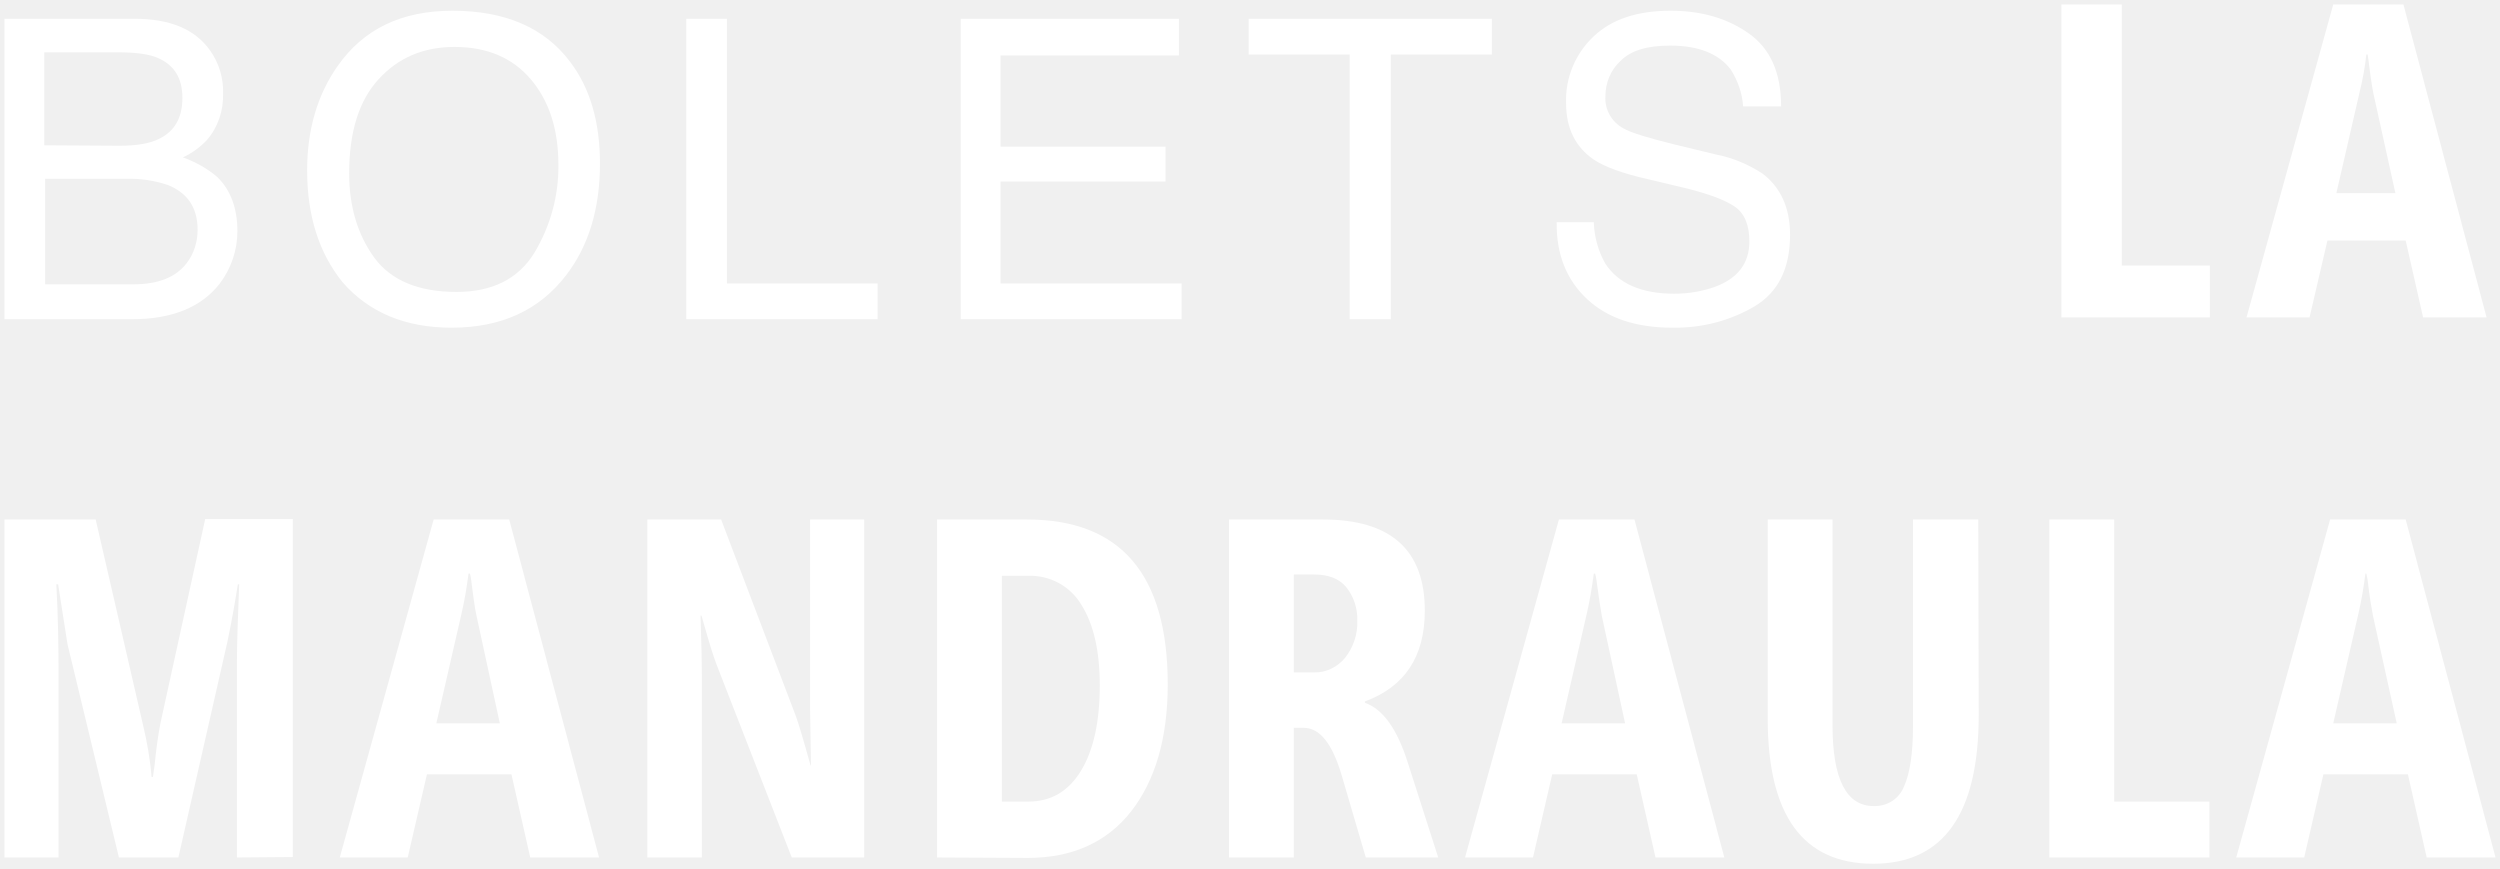
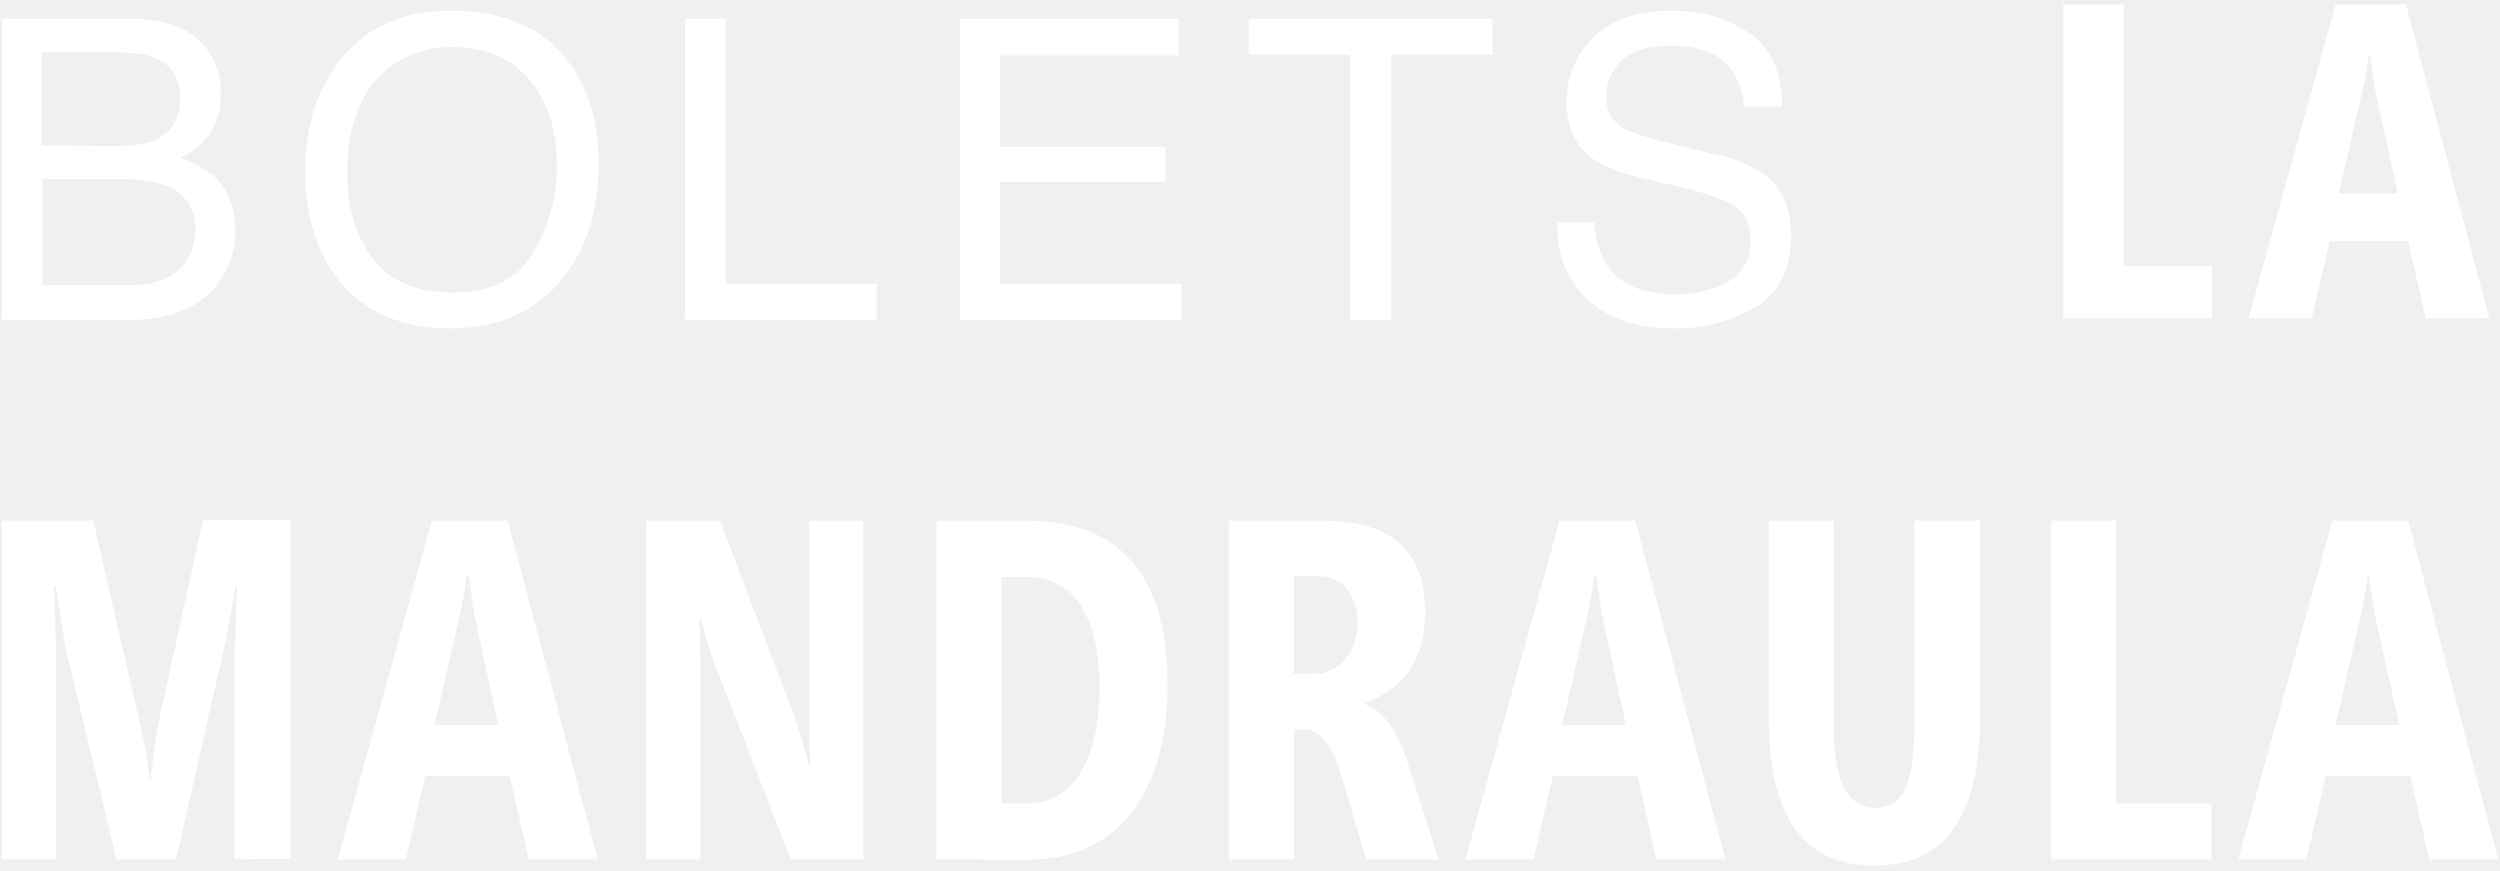
- <svg xmlns="http://www.w3.org/2000/svg" version="1.1" id="Capa_1" x="0px" y="0px" viewBox="0 0 559.2 194.2" style="enable-background:new 0 0 559.2 194.2;" xml:space="preserve">
+ <svg xmlns="http://www.w3.org/2000/svg" version="1.1" id="Capa_1" x="0px" y="0px" viewBox="0 0 558 194.2" style="enable-background:new 0 0 558 194.2;" xml:space="preserve">
  <style type="text/css">
- 	.st0{fill:#FFFFFF;}
+ 	.st0{fill:#776656;}
+ 	.st1{fill:#FFFFFF;}
+ 	.st2{fill:#381B04;}
+ 	.st3{fill:none;stroke:#FFFFFF;stroke-miterlimit:10;}
</style>
  <g>
-     <path class="st0" d="M461.1,71V1h13.5v58.4h19.7V71H461.1z" />
-     <path class="st0" d="M542,71l-3.9-17.2h-17.5l-4,17.2h-14.1l19.4-70h15.7l18.6,70H542z M530.9,21c-0.3-1.5-0.7-4-1.1-7.4   c-0.1-0.5-0.1-0.9-0.2-1.4h-0.3c-0.3,2.8-0.8,5.6-1.5,8.4l-5.2,22.6h13.2L530.9,21z" />
-     <path class="st0" d="M53,191.8v-44c0-3.8,0.2-9.5,0.5-17.1h-0.3c-0.5,3.2-1.2,7.4-2.3,12.7l-11,48.4H26.6l-11.5-47.7L13,130.7h-0.4   c0.4,7.1,0.5,14.1,0.5,21v40.1H1v-75.6h20.4l10.6,46c0.9,3.8,1.6,7.7,1.9,11.6h0.3l0.4-2.8c0.3-3.1,0.7-6.2,1.3-9.3l10-45.6h19.6   v75.6L53,191.8z" />
-     <path class="st0" d="M118.6,191.8l-4.2-18.6H95.5l-4.3,18.6H76l21-75.6h16.9l20.1,75.6H118.6z M106.6,137.8c-0.4-1.6-0.7-4.3-1.2-8   c-0.1-0.5-0.1-1-0.3-1.5h-0.3c-0.4,3.1-0.9,6.1-1.6,9.1l-5.6,24.4h14.2L106.6,137.8z" />
-     <path class="st0" d="M177.1,191.8l-16.8-43.1c-0.7-1.8-1.6-4.7-2.7-8.6c-0.3-1-0.5-1.8-0.7-2.4h-0.2c0.2,5.9,0.3,11,0.3,15.4v38.7   h-12.2v-75.6h16.5l16.8,44.2c0.5,1.4,1.6,5,3.2,10.8h0.1l-0.2-12.4v-42.6h12.1v75.6H177.1z" />
-     <path class="st0" d="M209.6,191.8v-75.6h20.1c21,0,31.5,12.3,31.5,36.9c0,12-2.8,21.5-8.2,28.4c-5.4,6.9-13.2,10.4-23.1,10.4   L209.6,191.8z M224.1,128.8v50.5h5.9c5.1,0,9-2.3,11.8-6.9s4.2-11,4.2-19.1c0-7.7-1.4-13.7-4.1-18c-2.5-4.2-7.1-6.7-12-6.5H224.1z" />
-     <path class="st0" d="M305.5,191.8l-5.4-18.4c-2.1-7.1-4.9-10.6-8.5-10.6h-2.2v29h-14.5v-75.6h21c15.2,0,22.8,6.8,22.8,20.4   c0,10.3-4.5,17-13.4,20.3v0.3c4,1.4,7.2,5.8,9.6,13.4l6.8,21.2L305.5,191.8z M289.4,128.5v21.9h4.5c2.7,0.1,5.3-1.2,7-3.3   c1.8-2.3,2.8-5.2,2.7-8.2c0.1-2.8-0.8-5.5-2.5-7.6c-1.6-1.9-4-2.8-7.2-2.8L289.4,128.5z" />
-     <path class="st0" d="M370.3,191.8l-4.2-18.6h-18.9l-4.3,18.6h-15.2l21-75.6h16.9l20.1,75.6H370.3z M358.3,137.8   c-0.3-1.6-0.7-4.3-1.2-8c-0.1-0.7-0.2-1.2-0.3-1.5h-0.3c-0.4,3.1-0.9,6.1-1.6,9.1l-5.6,24.4h14.2L358.3,137.8z" />
-     <path class="st0" d="M442.6,159.9c0,22.2-7.9,33.3-23.6,33.3s-23.6-10.8-23.6-32.5v-44.5h14.5v46c0,12.1,3.1,18.1,9.2,18.1   c3,0.1,5.7-1.6,6.8-4.4c1.3-2.9,2-7.4,2-13.4v-46.3h14.6L442.6,159.9z" />
-     <path class="st0" d="M458.4,191.8v-75.6h14.5v63.1h21.3v12.5H458.4z" />
-     <path class="st0" d="M542.8,191.8l-4.2-18.6h-18.9l-4.3,18.6h-15.2l21-75.6h16.9l20.1,75.6H542.8z M530.8,137.8   c-0.3-1.6-0.8-4.3-1.2-8c-0.1-0.5-0.2-1-0.3-1.5h-0.2c-0.4,3.1-0.9,6.1-1.6,9.1l-5.6,24.4h14.2L530.8,137.8z" />
-     <path class="st0" d="M1.1,4.2h29c7.9,0,13.5,2.3,16.9,7.1c2,2.8,3,6.2,2.9,9.6c0.1,3.8-1.1,7.5-3.6,10.4c-1.5,1.6-3.4,3-5.4,3.9   c2.8,1,5.5,2.5,7.7,4.4c3,2.9,4.5,7,4.5,12.1c0,4.3-1.4,8.4-4,11.8c-4.1,5.2-10.6,7.9-19.5,7.9H1V4.2H1.1z M26.7,32.6   c3.9,0,6.9-0.5,9-1.6c3.4-1.7,5.1-4.7,5.1-9.1S39,14.6,35.4,13c-2-0.9-5-1.3-9.1-1.3H9.9v20.8L26.7,32.6L26.7,32.6z M29.8,63.6   c5.6,0,9.6-1.6,12-4.8c1.6-2.1,2.4-4.7,2.4-7.4c0-4.9-2.2-8.2-6.6-10c-3-1-6.1-1.5-9.3-1.4H10.1v23.6H29.8z" />
-     <path class="st0" d="M127.5,13.8c4.5,5.9,6.7,13.5,6.7,22.8c0,10-2.5,18.4-7.6,25c-6,7.8-14.5,11.7-25.6,11.7   c-10.3,0-18.5-3.4-24.4-10.2c-5.3-6.6-7.9-14.9-7.9-25c0-9.1,2.3-16.9,6.8-23.3c5.8-8.3,14.3-12.4,25.7-12.4   C113,2.4,121.8,6.2,127.5,13.8z M119.5,56.6c3.6-6,5.5-12.8,5.4-19.8c0-7.9-2.1-14.3-6.2-19.1s-9.8-7.2-17-7.2   c-7,0-12.6,2.4-17,7.2s-6.6,11.8-6.6,21.1c0,7.4,1.9,13.7,5.6,18.8s9.9,7.7,18.4,7.7C110.1,65.3,115.9,62.4,119.5,56.6L119.5,56.6z   " />
-     <path class="st0" d="M153.5,4.2h9.1v59.2h33.7v8h-42.8V4.2z" />
-     <path class="st0" d="M214.9,4.2h48.8v8.2h-39.9v20.4h36.9v7.8h-36.9v22.8h40.5v8h-49.4L214.9,4.2L214.9,4.2z" />
-     <path class="st0" d="M333.7,4.2v8h-22.6v59.2h-9.2V12.2h-22.6v-8H333.7z" />
-     <path class="st0" d="M356.5,49.7c0.1,3.3,1,6.5,2.6,9.3c2.9,4.4,8,6.7,15.4,6.7c3.1,0,6.1-0.5,9-1.5c5.2-1.9,7.8-5.3,7.8-10.2   c0-3.7-1.1-6.3-3.3-7.8s-5.8-2.8-10.5-4l-8.8-2.1c-5.8-1.3-9.8-2.8-12.2-4.4c-4.1-2.8-6.2-7-6.2-12.6c-0.2-5.6,2-11,6.1-14.9   s9.8-5.8,17.3-5.8c6.9,0,12.7,1.7,17.5,5.1s7.2,8.8,7.2,16.3h-8.5c-0.2-3-1.2-5.8-2.8-8.3c-2.7-3.5-7.2-5.3-13.5-5.3   c-5.2,0-8.8,1.1-11.1,3.4c-2.2,2-3.4,4.9-3.4,7.9c-0.2,3,1.4,5.8,4,7.2c1.7,1,5.7,2.2,11.8,3.7l9.1,2.2c3.6,0.7,7.1,2.2,10.2,4.2   c4.1,3.1,6.2,7.7,6.2,13.7c0,7.5-2.6,12.8-7.9,16c-5.6,3.3-11.9,4.9-18.4,4.8c-8.1,0-14.5-2.1-19.1-6.4s-6.9-10-6.8-17.2   C348.2,49.7,356.5,49.7,356.5,49.7z" />
+     <path class="st1" d="M460.5,71V1H474v58.4h19.7V71H460.5z" />
+     <path class="st1" d="M541.4,71l-3.9-17.2H520L516,71h-14.1l19.4-70H537l18.6,70H541.4z M530.3,21c-0.3-1.5-0.7-4-1.1-7.4   c-0.1-0.5-0.1-0.9-0.2-1.4h-0.3c-0.3,2.8-0.8,5.6-1.5,8.4L522,43.2h13.2L530.3,21z" />
+     <path class="st1" d="M52.4,191.8v-44c0-3.8,0.2-9.5,0.5-17.1h-0.3c-0.5,3.2-1.2,7.4-2.3,12.7l-11,48.4H26l-11.5-47.7l-2.1-13.4H12   c0.4,7.1,0.5,14.1,0.5,21v40.1H0.4v-75.6h20.4l10.6,46c0.9,3.8,1.6,7.7,1.9,11.6h0.3L34,171c0.3-3.1,0.7-6.2,1.3-9.3l10-45.6h19.6   v75.6L52.4,191.8z" />
+     <path class="st1" d="M118,191.8l-4.2-18.6H94.9l-4.3,18.6H75.4l21-75.6h16.9l20.1,75.6H118z M106,137.8c-0.4-1.6-0.7-4.3-1.2-8   c-0.1-0.5-0.1-1-0.3-1.5h-0.3c-0.4,3.1-0.9,6.1-1.6,9.1L97,161.8h14.2L106,137.8z" />
+     <path class="st1" d="M176.5,191.8l-16.8-43.1c-0.7-1.8-1.6-4.7-2.7-8.6c-0.3-1-0.5-1.8-0.7-2.4h-0.2c0.2,5.9,0.3,11,0.3,15.4v38.7   h-12.2v-75.6h16.5l16.8,44.2c0.5,1.4,1.6,5,3.2,10.8h0.1l-0.2-12.4v-42.6h12.1v75.6L176.5,191.8L176.5,191.8z" />
+     <path class="st1" d="M209,191.8v-75.6h20.1c21,0,31.5,12.3,31.5,36.9c0,12-2.8,21.5-8.2,28.4c-5.4,6.9-13.2,10.4-23.1,10.4   L209,191.8z M223.5,128.8v50.5h5.9c5.1,0,9-2.3,11.8-6.9s4.2-11,4.2-19.1c0-7.7-1.4-13.7-4.1-18c-2.5-4.2-7.1-6.7-12-6.5H223.5z" />
+     <path class="st1" d="M304.9,191.8l-5.4-18.4c-2.1-7.1-4.9-10.6-8.5-10.6h-2.2v29h-14.5v-75.6h21c15.2,0,22.8,6.8,22.8,20.4   c0,10.3-4.5,17-13.4,20.3v0.3c4,1.4,7.2,5.8,9.6,13.4l6.8,21.2H304.9z M288.8,128.5v21.9h4.5c2.7,0.1,5.3-1.2,7-3.3   c1.8-2.3,2.8-5.2,2.7-8.2c0.1-2.8-0.8-5.5-2.5-7.6c-1.6-1.9-4-2.8-7.2-2.8L288.8,128.5z" />
+     <path class="st1" d="M369.7,191.8l-4.2-18.6h-18.9l-4.3,18.6h-15.2l21-75.6H365l20.1,75.6H369.7z M357.7,137.8   c-0.3-1.6-0.7-4.3-1.2-8c-0.1-0.7-0.2-1.2-0.3-1.5h-0.3c-0.4,3.1-0.9,6.1-1.6,9.1l-5.6,24.4h14.2L357.7,137.8z" />
+     <path class="st1" d="M442,159.9c0,22.2-7.9,33.3-23.6,33.3s-23.6-10.8-23.6-32.5v-44.5h14.5v46c0,12.1,3.1,18.1,9.2,18.1   c3,0.1,5.7-1.6,6.8-4.4c1.3-2.9,2-7.4,2-13.4v-46.3h14.6L442,159.9z" />
+     <path class="st1" d="M457.8,191.8v-75.6h14.5v63.1h21.3v12.5H457.8z" />
+     <path class="st1" d="M542.2,191.8l-4.2-18.6h-18.9l-4.3,18.6h-15.2l21-75.6h16.9l20.1,75.6H542.2z M530.2,137.8   c-0.3-1.6-0.8-4.3-1.2-8c-0.1-0.5-0.2-1-0.3-1.5h-0.2c-0.4,3.1-0.9,6.1-1.6,9.1l-5.6,24.4h14.2L530.2,137.8z" />
+     <path class="st1" d="M0.5,4.2h29c7.9,0,13.5,2.3,16.9,7.1c2,2.8,3,6.2,2.9,9.6c0.1,3.8-1.1,7.5-3.6,10.4c-1.5,1.6-3.4,3-5.4,3.9   c2.8,1,5.5,2.5,7.7,4.4c3,2.9,4.5,7,4.5,12.1c0,4.3-1.4,8.4-4,11.8c-4.1,5.2-10.6,7.9-19.5,7.9H0.4V4.2H0.5z M26.1,32.6   c3.9,0,6.9-0.5,9-1.6c3.4-1.7,5.1-4.7,5.1-9.1s-1.8-7.3-5.4-8.9c-2-0.9-5-1.3-9.1-1.3H9.3v20.8L26.1,32.6L26.1,32.6z M29.2,63.6   c5.6,0,9.6-1.6,12-4.8c1.6-2.1,2.4-4.7,2.4-7.4c0-4.9-2.2-8.2-6.6-10c-3-1-6.1-1.5-9.3-1.4H9.5v23.6H29.2z" />
+     <path class="st1" d="M126.9,13.8c4.5,5.9,6.7,13.5,6.7,22.8c0,10-2.5,18.4-7.6,25c-6,7.8-14.5,11.7-25.6,11.7   c-10.3,0-18.5-3.4-24.4-10.2c-5.3-6.6-7.9-14.9-7.9-25c0-9.1,2.3-16.9,6.8-23.3c5.8-8.3,14.3-12.4,25.7-12.4   C112.4,2.4,121.2,6.2,126.9,13.8z M118.9,56.6c3.6-6,5.5-12.8,5.4-19.8c0-7.9-2.1-14.3-6.2-19.1s-9.8-7.2-17-7.2   c-7,0-12.6,2.4-17,7.2s-6.6,11.8-6.6,21.1c0,7.4,1.9,13.7,5.6,18.8s9.9,7.7,18.4,7.7C109.5,65.3,115.3,62.4,118.9,56.6L118.9,56.6z   " />
+     <path class="st1" d="M152.9,4.2h9.1v59.2h33.7v8h-42.8V4.2z" />
+     <path class="st1" d="M214.3,4.2h48.8v8.2h-39.9v20.4h36.9v7.8h-36.9v22.8h40.5v8h-49.4V4.2L214.3,4.2z" />
+     <path class="st1" d="M333.1,4.2v8h-22.6v59.2h-9.2V12.2h-22.6v-8H333.1z" />
+     <path class="st1" d="M355.9,49.7c0.1,3.3,1,6.5,2.6,9.3c2.9,4.4,8,6.7,15.4,6.7c3.1,0,6.1-0.5,9-1.5c5.2-1.9,7.8-5.3,7.8-10.2   c0-3.7-1.1-6.3-3.3-7.8s-5.8-2.8-10.5-4l-8.8-2.1c-5.8-1.3-9.8-2.8-12.2-4.4c-4.1-2.8-6.2-7-6.2-12.6c-0.2-5.6,2-11,6.1-14.9   s9.8-5.8,17.3-5.8c6.9,0,12.7,1.7,17.5,5.1s7.2,8.8,7.2,16.3h-8.5c-0.2-3-1.2-5.8-2.8-8.3c-2.7-3.5-7.2-5.3-13.5-5.3   c-5.2,0-8.8,1.1-11.1,3.4c-2.2,2-3.4,4.9-3.4,7.9c-0.2,3,1.4,5.8,4,7.2c1.7,1,5.7,2.2,11.8,3.7l9.1,2.2c3.6,0.7,7.1,2.2,10.2,4.2   c4.1,3.1,6.2,7.7,6.2,13.7c0,7.5-2.6,12.8-7.9,16c-5.6,3.3-11.9,4.9-18.4,4.8c-8.1,0-14.5-2.1-19.1-6.4s-6.9-10-6.8-17.2   C347.6,49.7,355.9,49.7,355.9,49.7z" />
  </g>
</svg>
